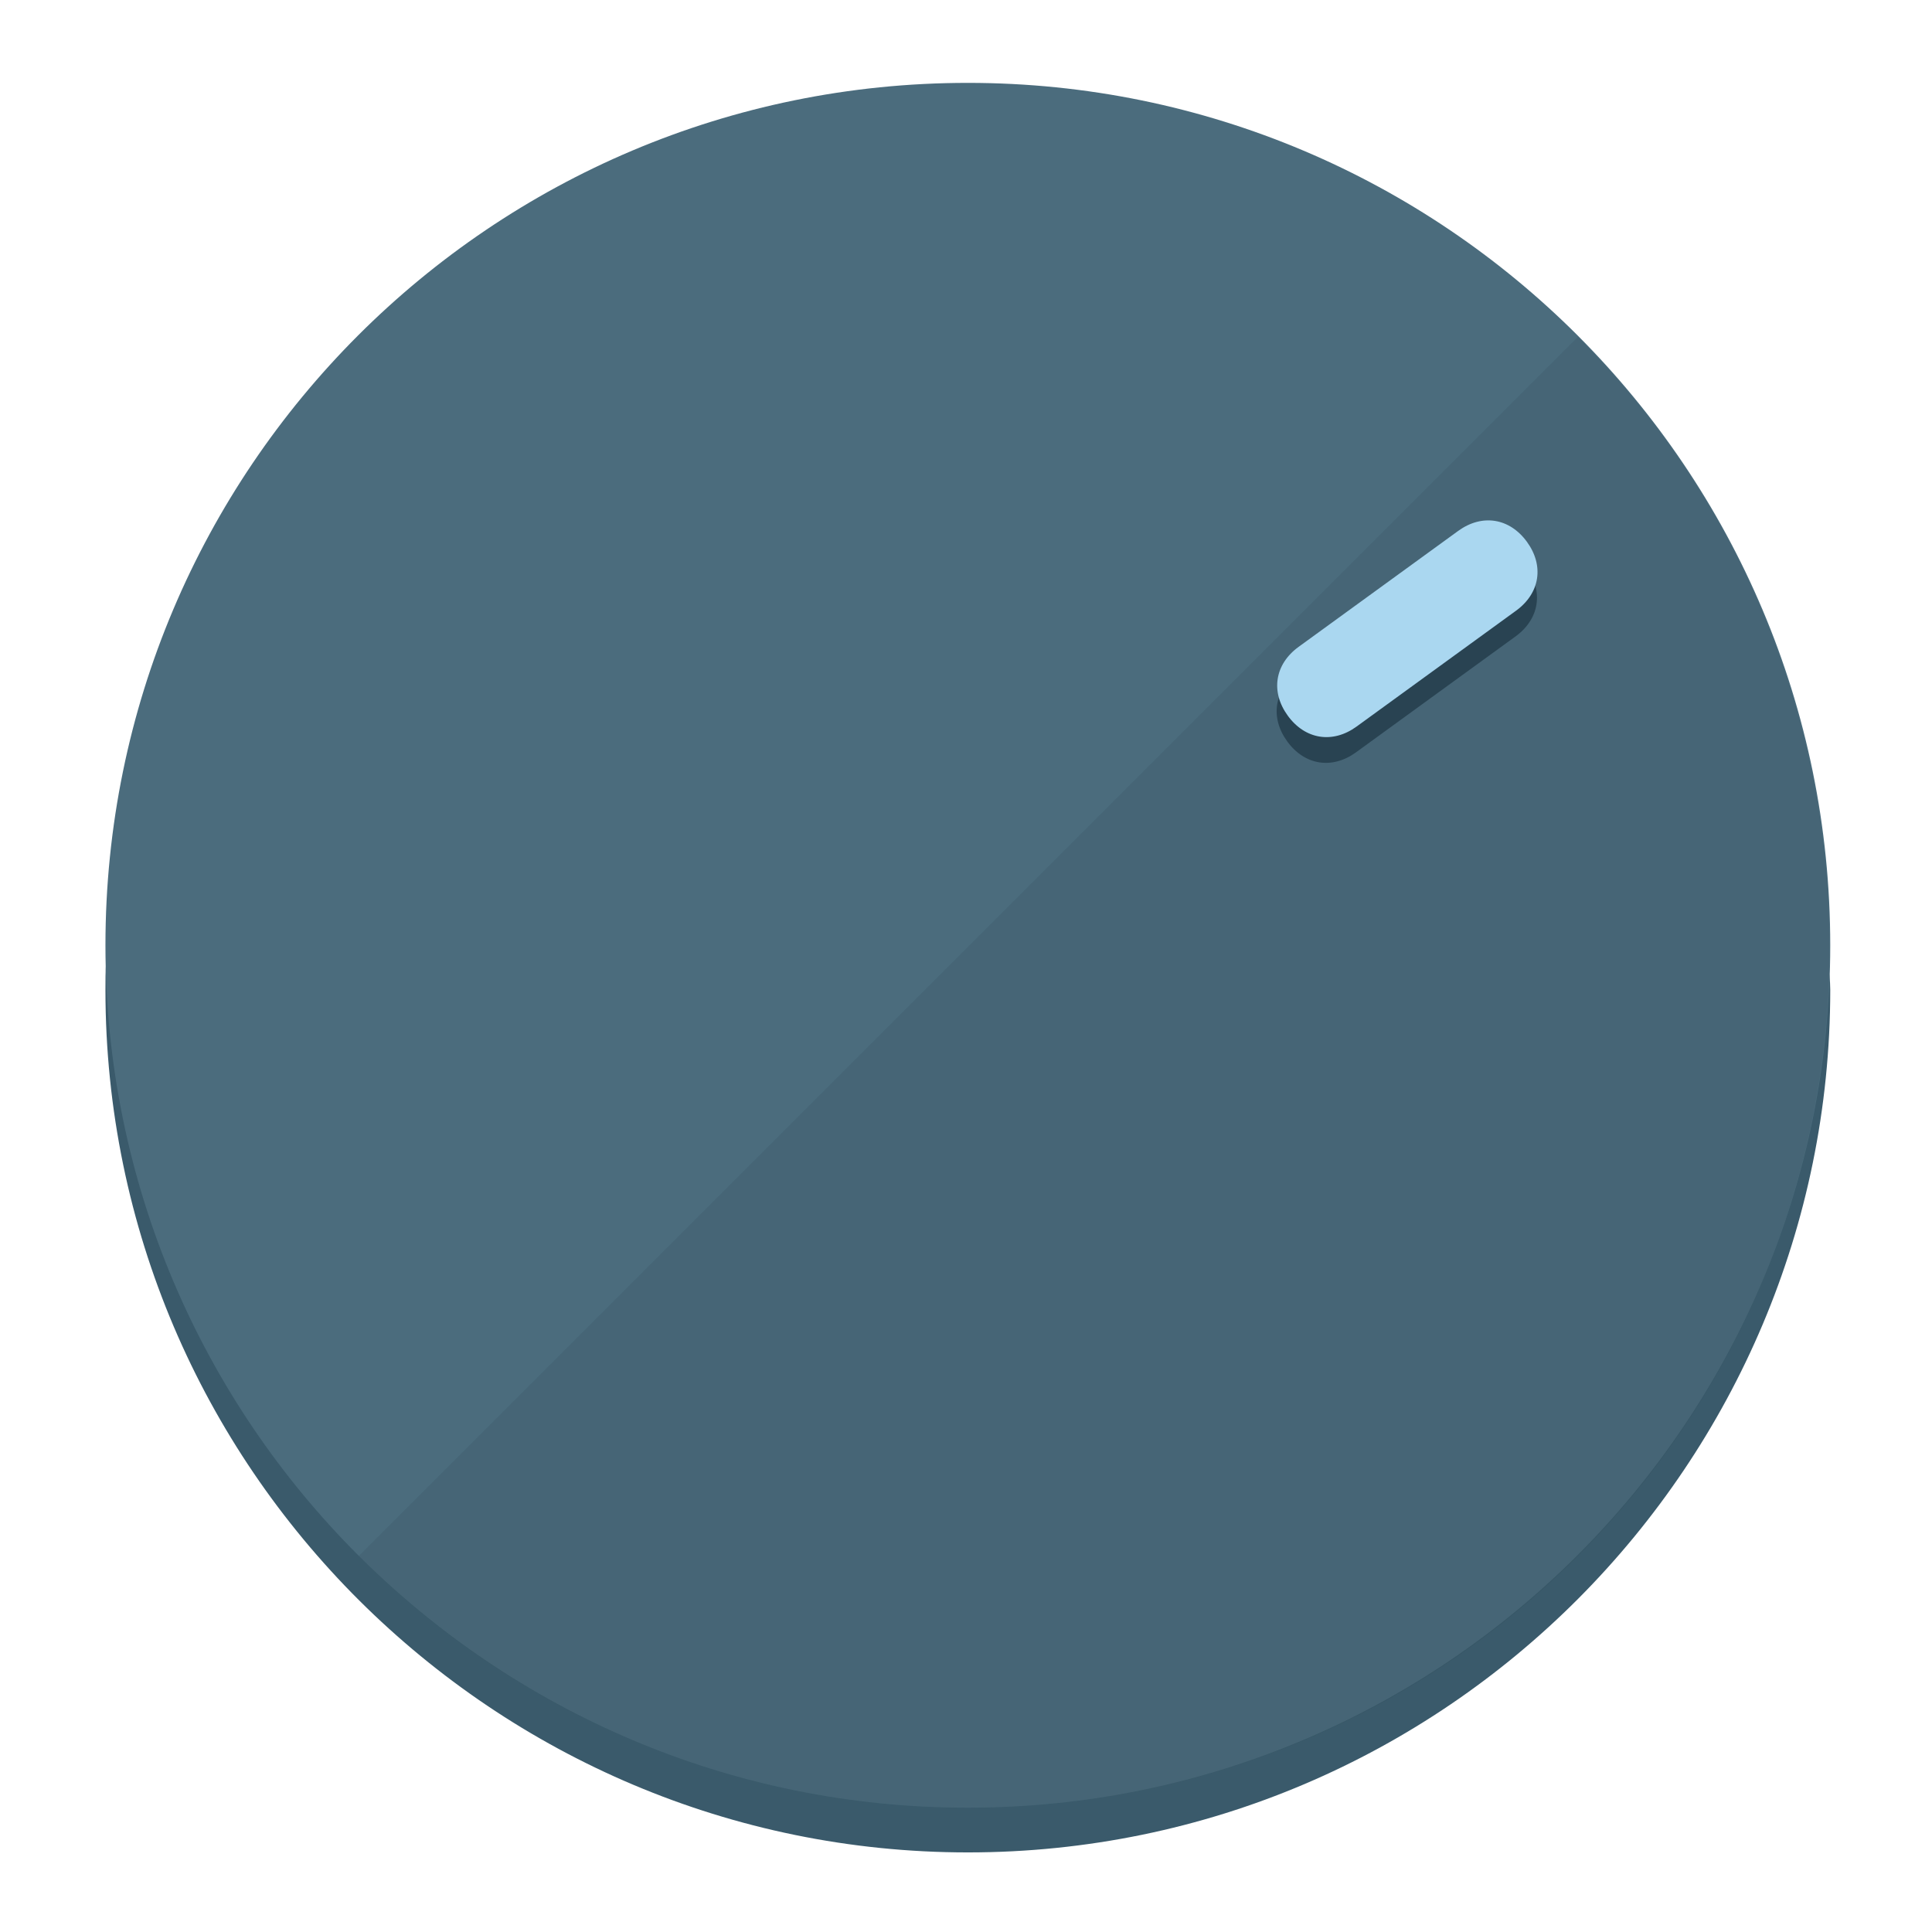
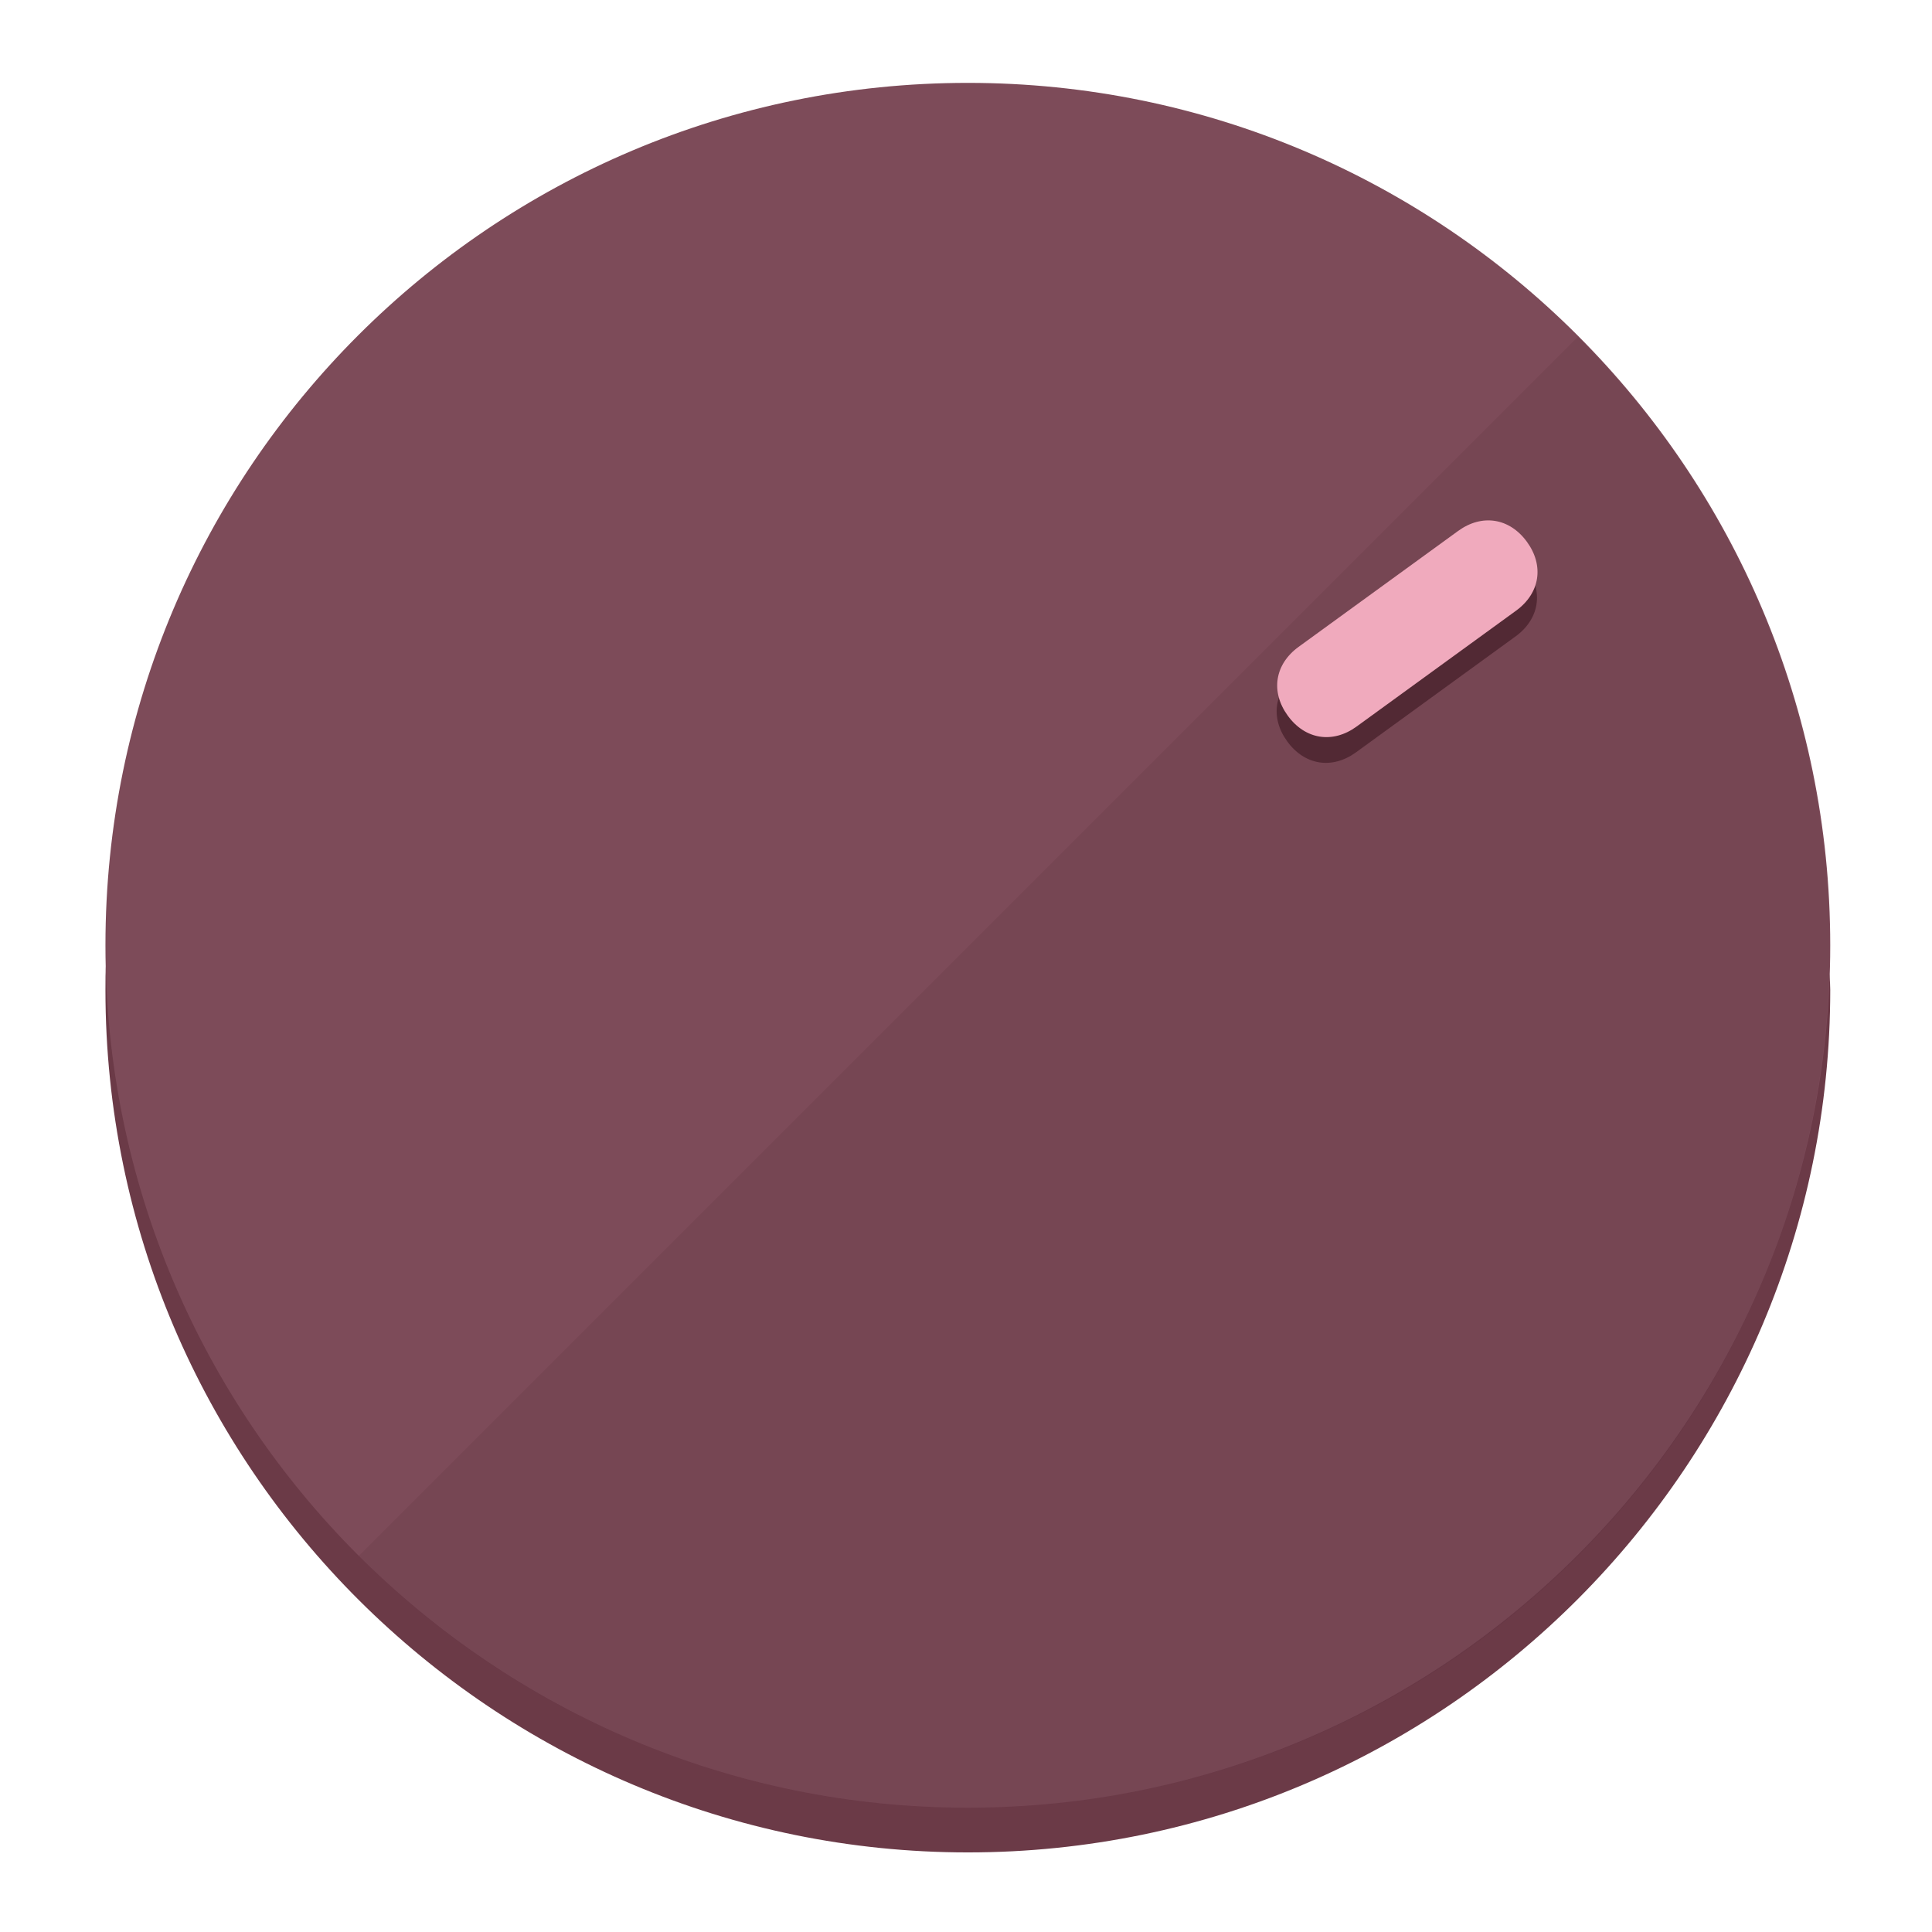
<svg xmlns="http://www.w3.org/2000/svg" height="120px" width="120px" version="1.1" id="Layer_1" viewBox="0 0 496.8 496.8" xml:space="preserve">
  <defs id="defs23" />
  <g id="g3158">
-     <path style="display:inline;fill:#3A5A6B;fill-opacity:1;stroke-width:1.584" d="m 248.875,445.92 c 116.582,0 212.89,-91.238 220.493,-205.286 0,5.069 1.267,8.87 1.267,13.939 0,121.651 -98.842,221.76 -221.76,221.76 -121.651,0 -221.76,-98.842 -221.76,-221.76 0,-5.069 0,-8.87 1.267,-13.939 7.603,114.048 103.91,205.286 220.493,205.286 z" id="path8" />
-     <circle style="display:inline;fill:#4B6C7D;fill-opacity:1;stroke-width:1.584" cx="248.875" cy="243.071" r="221.76" id="circle12" />
-     <path style="display:inline;fill:#294352;fill-opacity:0.154;stroke-width:1.587" d="m 405.744,86.606 c 86.308,86.308 86.308,227.193 0,313.5 -86.308,86.308 -227.193,86.308 -313.5,0" id="path14" />
+     <path style="display:inline;fill:#6B3A47;fill-opacity:1;stroke-width:1.584" d="m 248.875,445.92 c 116.582,0 212.89,-91.238 220.493,-205.286 0,5.069 1.267,8.87 1.267,13.939 0,121.651 -98.842,221.76 -221.76,221.76 -121.651,0 -221.76,-98.842 -221.76,-221.76 0,-5.069 0,-8.87 1.267,-13.939 7.603,114.048 103.91,205.286 220.493,205.286 z" id="path8" />
+     <circle style="display:inline;fill:#7D4B59;fill-opacity:1;stroke-width:1.584" cx="248.875" cy="243.071" r="221.76" id="circle12" />
+     <path style="display:inline;fill:#522934;fill-opacity:0.154;stroke-width:1.587" d="m 405.744,86.606 c 86.308,86.308 86.308,227.193 0,313.5 -86.308,86.308 -227.193,86.308 -313.5,0" id="path14" />
  </g>
  <g id="g3198">
    <circle style="display:none;fill:#000000;fill-opacity:0;stroke-width:1.584" cx="343.108" cy="-57.84" r="221.76" id="circle12-3" transform="rotate(54)" />
-     <path style="display:inline;fill:#294352;fill-opacity:1;stroke-width:1.584" d="m 348.699,193.447 c -6.151,4.469 -13.231,3.348 -17.7,-2.803 v 0 c -4.469,-6.151 -3.348,-13.231 2.803,-17.7 l 41.007,-29.794 c 6.151,-4.469 13.231,-3.348 17.7,2.803 v 0 c 4.469,6.151 3.348,13.231 -2.803,17.7 z" id="path3789" />
-     <path style="display:inline;fill:#AAD7F0;stroke-width:1.584" d="m 348.836,186.828 c -6.151,4.469 -13.231,3.348 -17.7,-2.803 v 0 c -4.469,-6.151 -3.348,-13.231 2.803,-17.7 l 41.007,-29.794 c 6.151,-4.469 13.231,-3.348 17.7,2.803 v 0 c 4.469,6.151 3.348,13.231 -2.803,17.7 z" id="path915" />
+     <path style="display:inline;fill:#522934;fill-opacity:1;stroke-width:1.584" d="m 348.699,193.447 c -6.151,4.469 -13.231,3.348 -17.7,-2.803 v 0 c -4.469,-6.151 -3.348,-13.231 2.803,-17.7 l 41.007,-29.794 c 6.151,-4.469 13.231,-3.348 17.7,2.803 v 0 c 4.469,6.151 3.348,13.231 -2.803,17.7 z" id="path3789" />
+     <path style="display:inline;fill:#F0AABD;stroke-width:1.584" d="m 348.836,186.828 c -6.151,4.469 -13.231,3.348 -17.7,-2.803 v 0 c -4.469,-6.151 -3.348,-13.231 2.803,-17.7 l 41.007,-29.794 c 6.151,-4.469 13.231,-3.348 17.7,2.803 v 0 c 4.469,6.151 3.348,13.231 -2.803,17.7 z" id="path915" />
  </g>
</svg>
